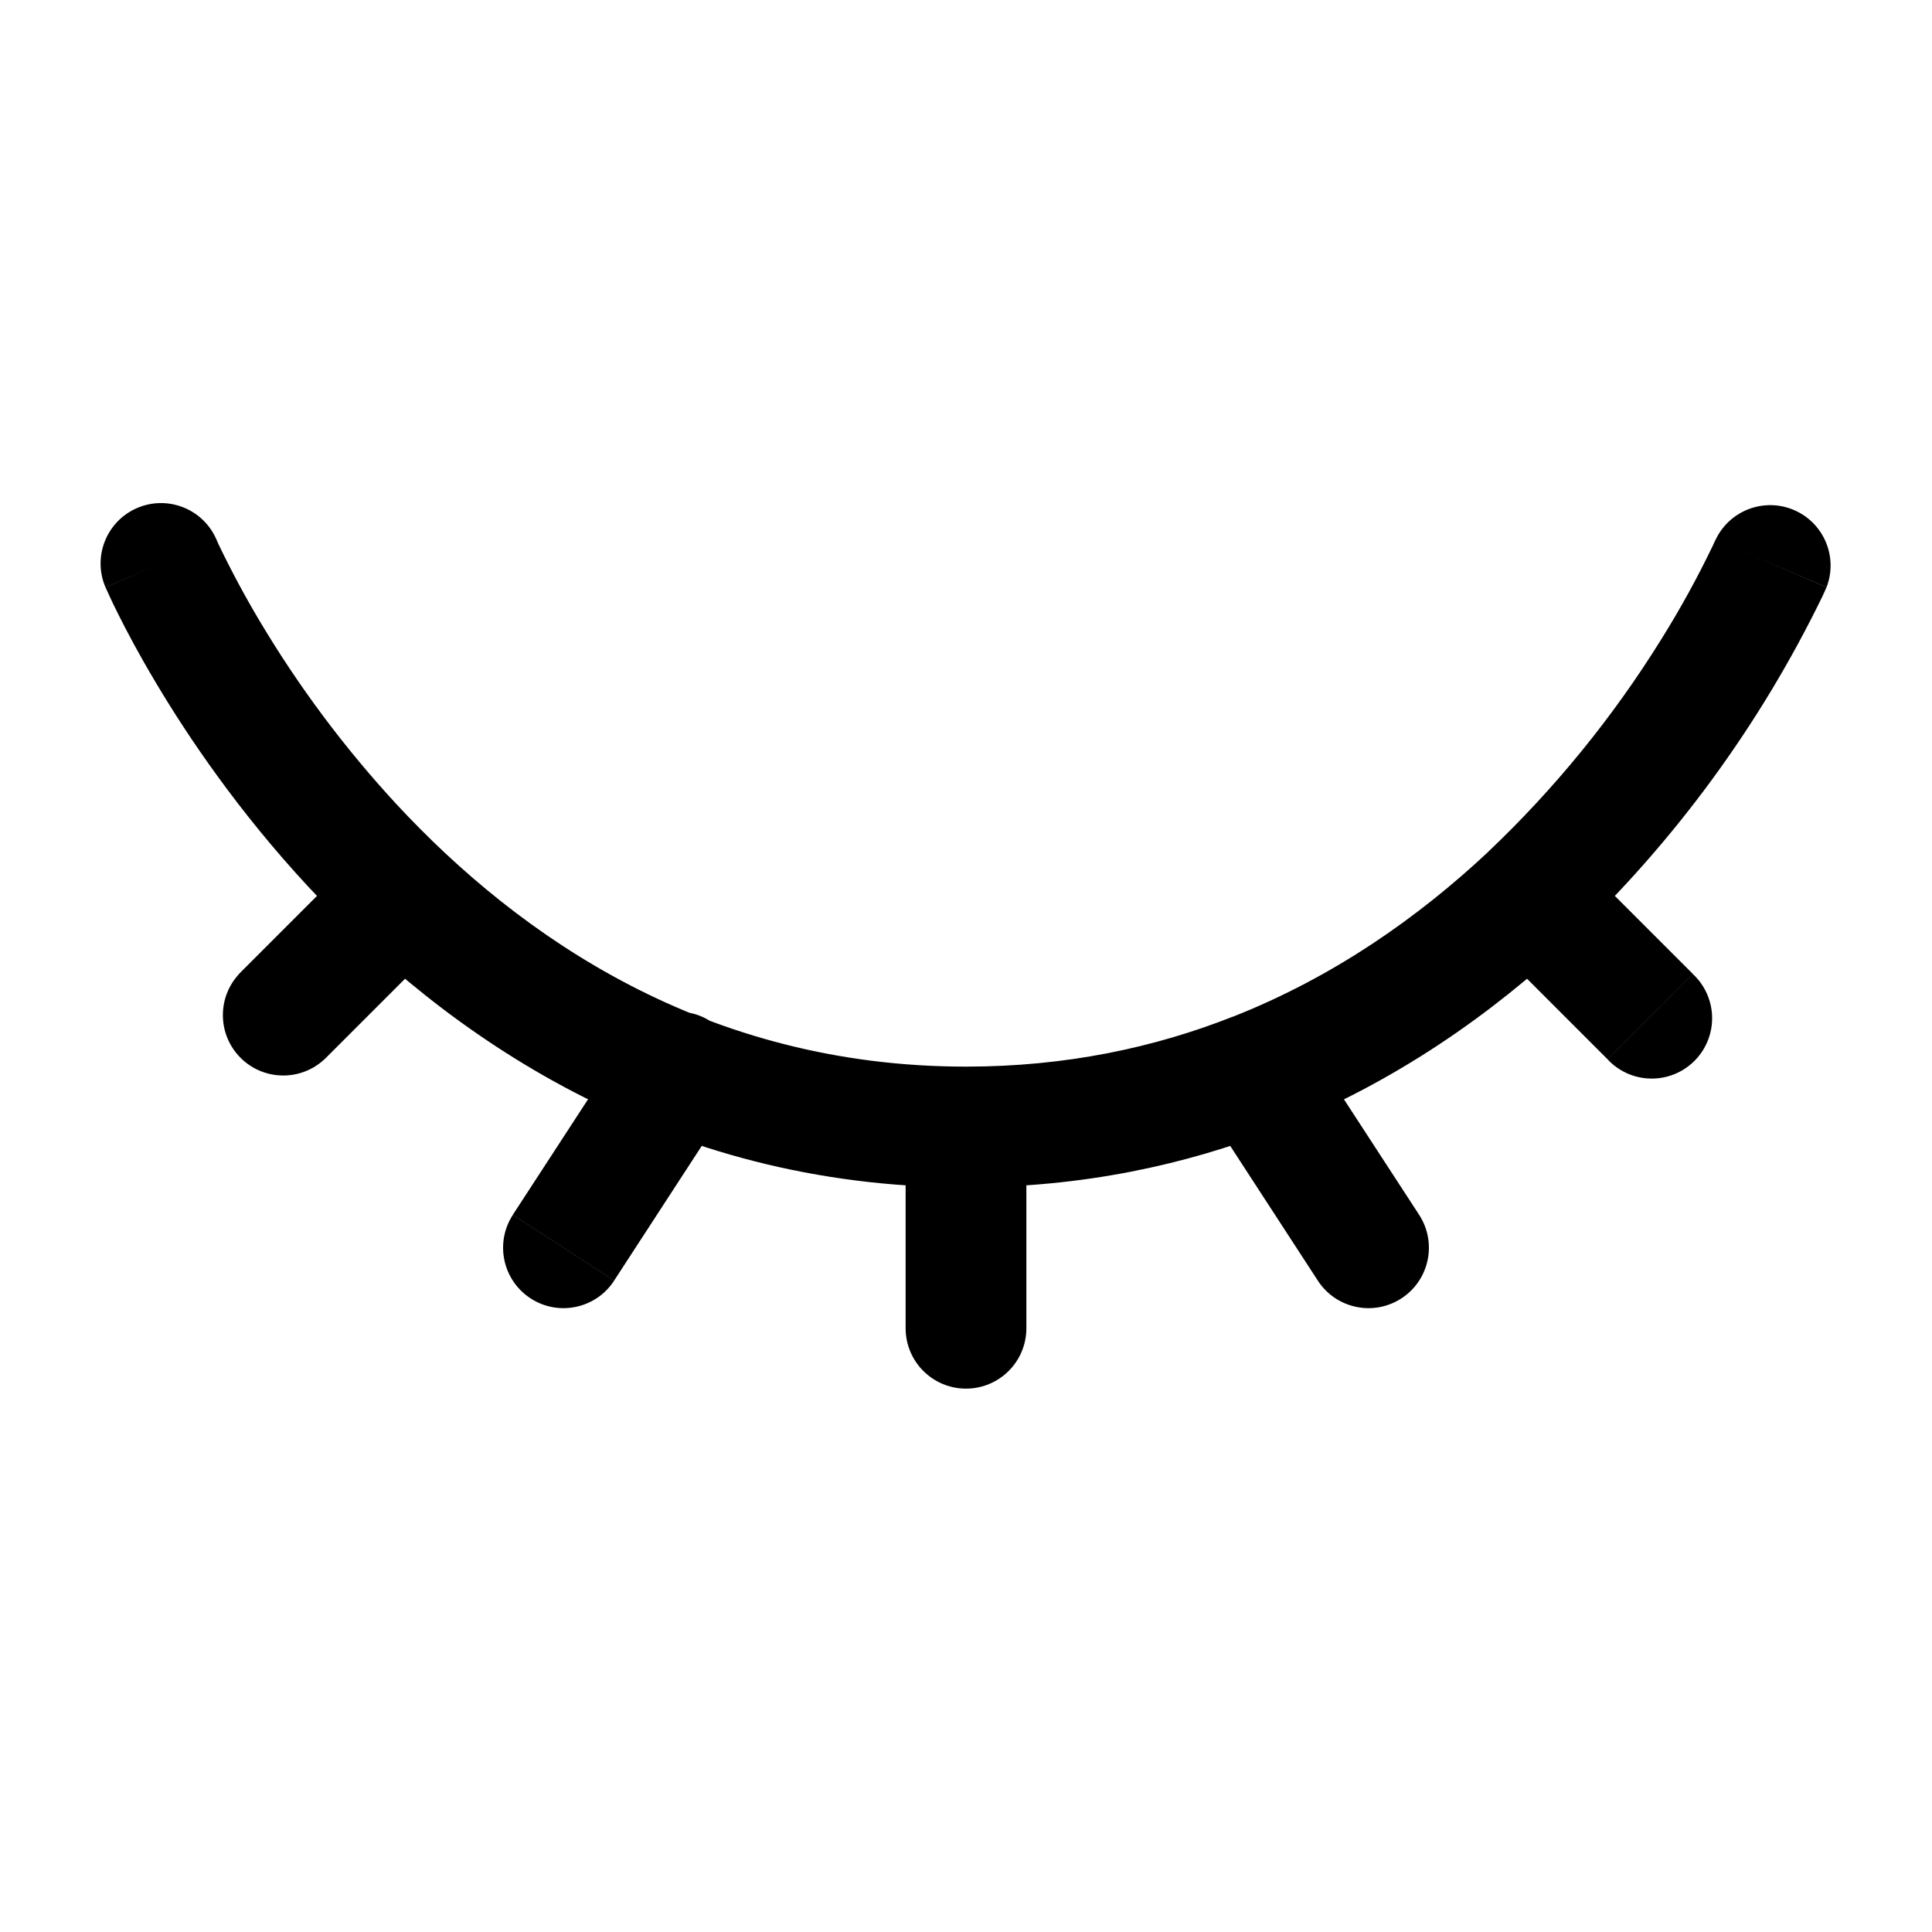
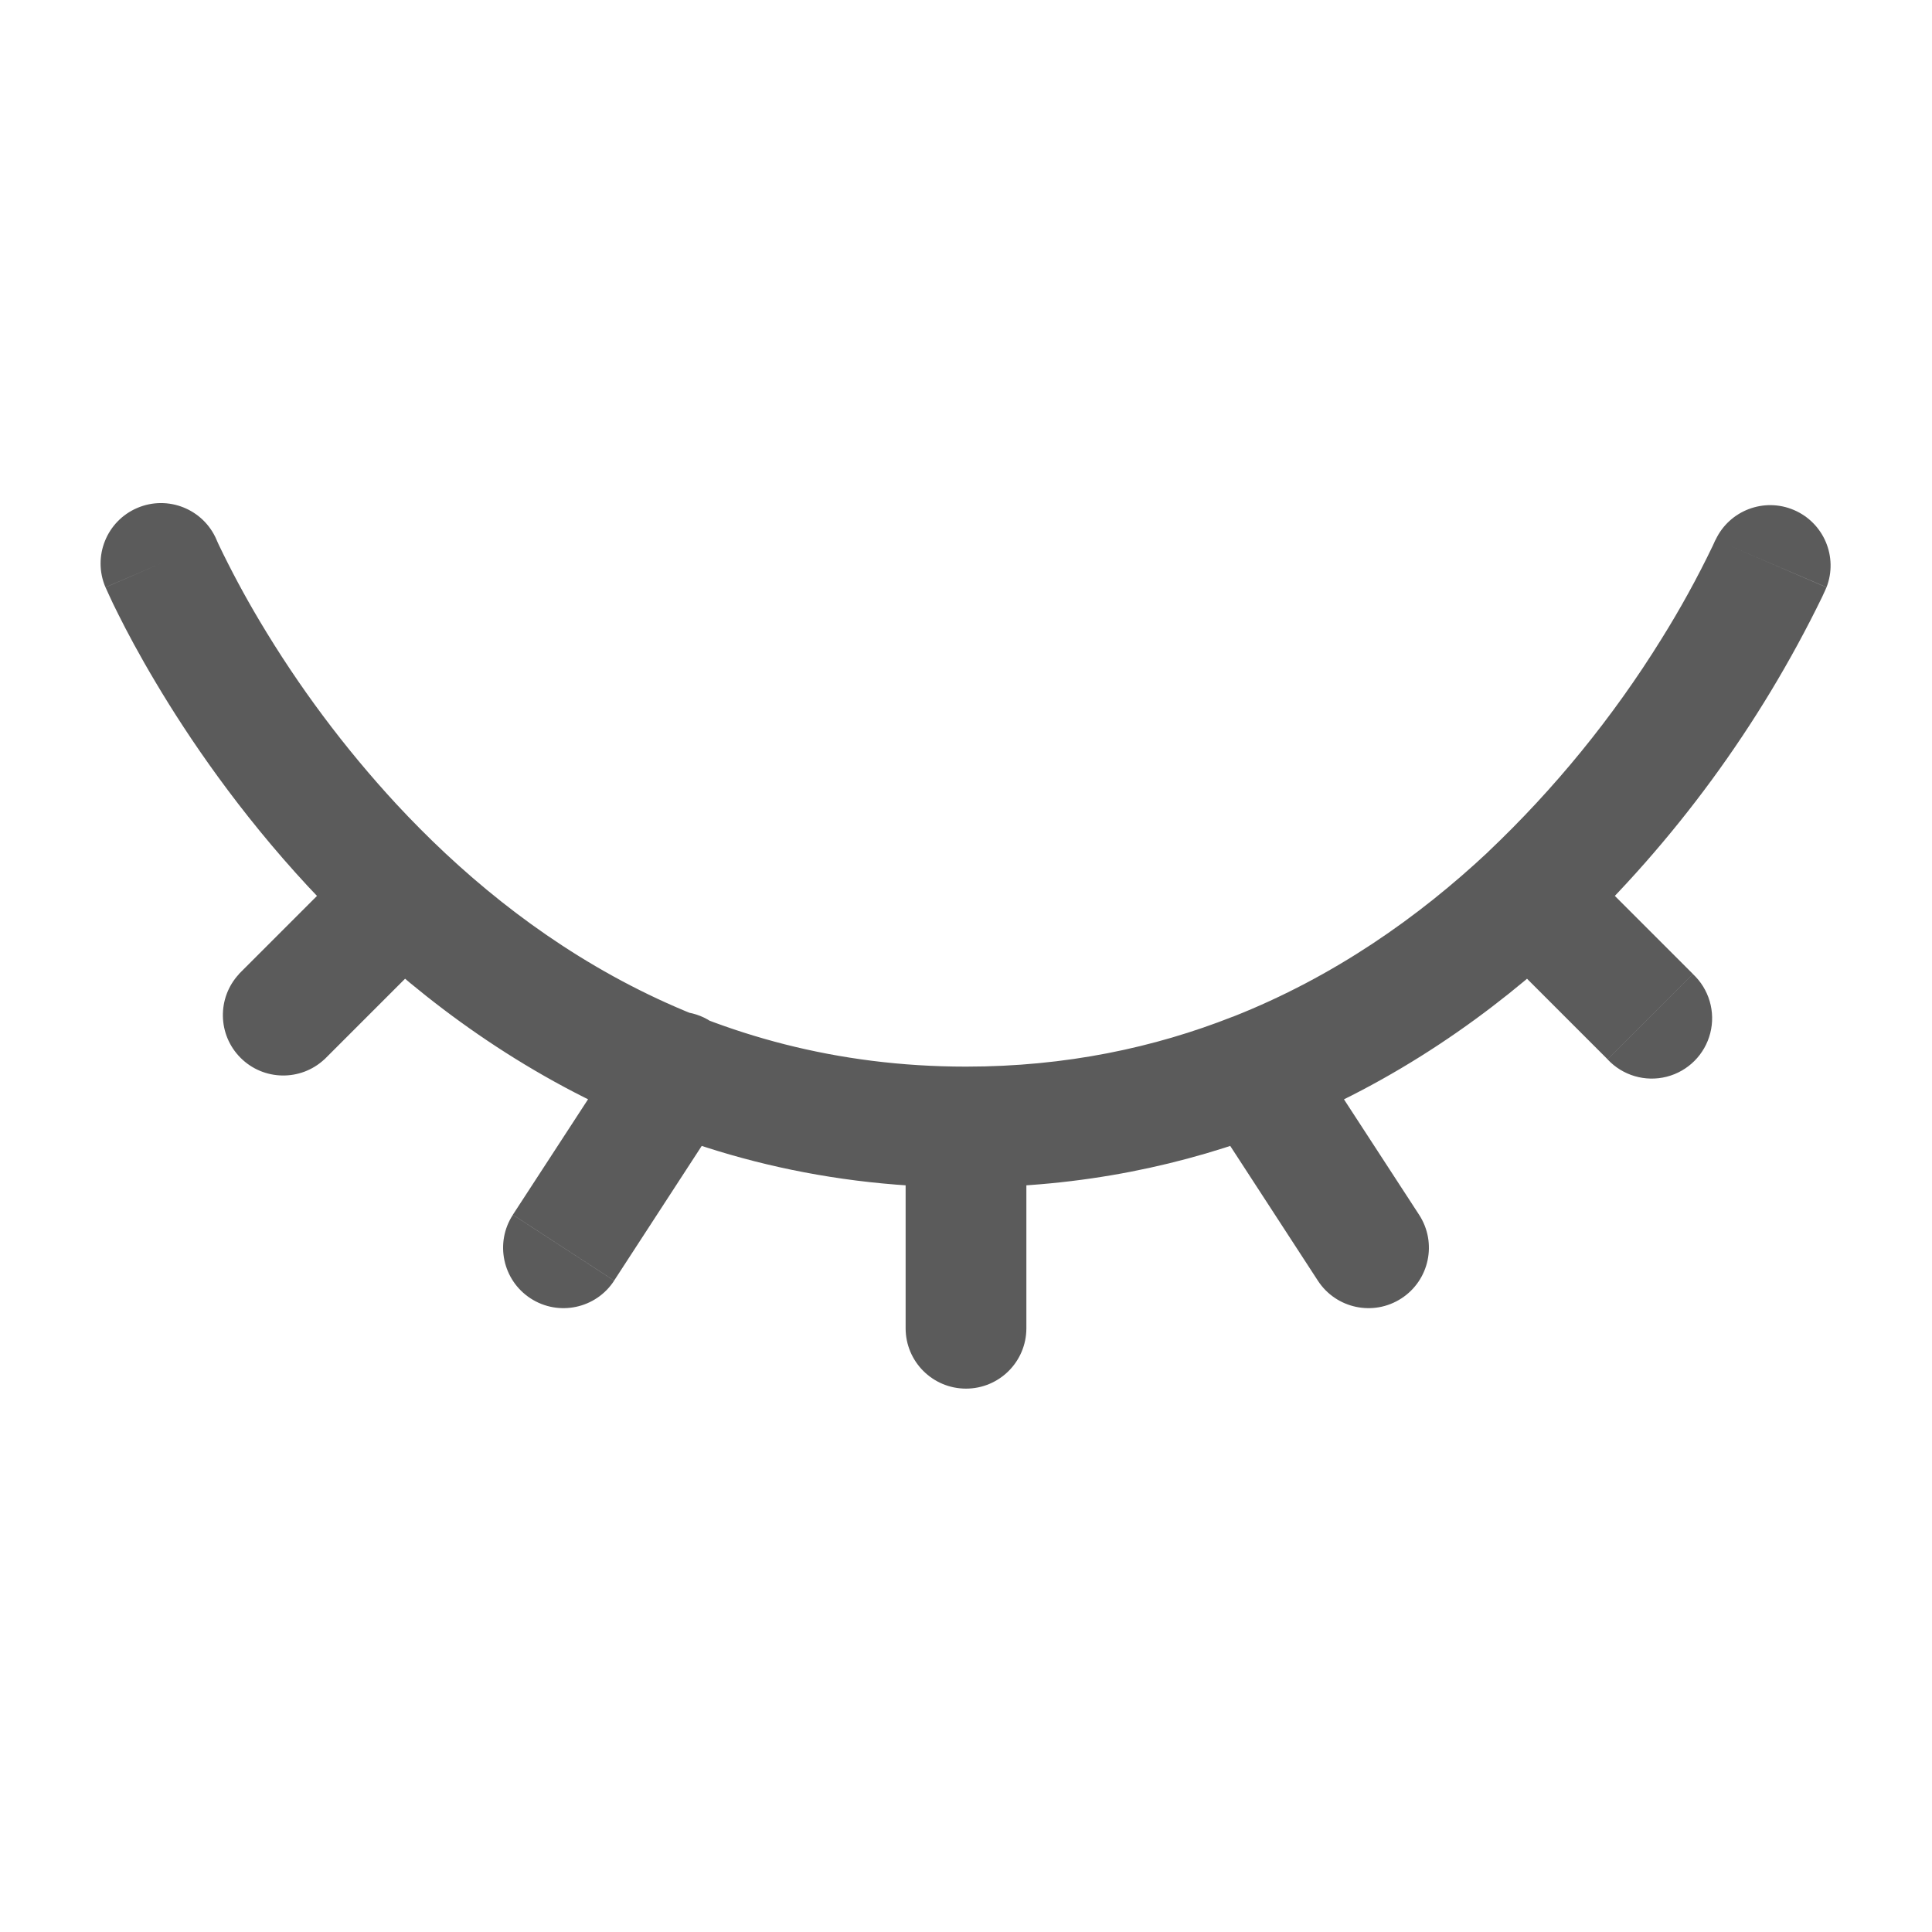
<svg xmlns="http://www.w3.org/2000/svg" width="24" height="24" viewBox="0 0 24 24">
-   <path fill="currentColor" d="M2.69 6.705a.75.75 0 0 0-1.38.59zm12.897 6.624l-.274-.698zm-6.546.409a.75.75 0 1 0-1.257-.818zm-2.67 1.353a.75.75 0 1 0 1.258.818zM22.69 7.295a.75.75 0 0 0-1.378-.59zM19 11.13l-.513-.547zm.97 2.03a.75.75 0 1 0 1.06-1.06zm-8.72 3.34a.75.75 0 0 0 1.5 0zm5.121-.591a.75.75 0 1 0 1.258-.818zm-10.84-4.25A.75.75 0 0 0 4.47 10.6zm-2.561.44a.75.75 0 0 0 1.06 1.06zM12 13.25c-3.224 0-5.539-1.605-7.075-3.26a13.6 13.6 0 0 1-1.702-2.28a12 12 0 0 1-.507-.946l-.022-.049l-.004-.01l-.001-.001L2 7l-.69.296h.001l.001.003l.003.006l.04.088q.039.088.117.243c.103.206.256.496.462.841c.41.69 1.035 1.61 1.891 2.533C5.54 12.855 8.224 14.75 12 14.75zm3.313-.62c-.97.383-2.071.62-3.313.62v1.5c1.438 0 2.725-.276 3.862-.723zm-7.529.29l-1.413 2.17l1.258.818l1.412-2.171zM22 7l-.69-.296h.001v.002l-.007.013l-.028.062a12 12 0 0 1-.64 1.162a13.3 13.3 0 0 1-2.15 2.639l1.027 1.094a14.8 14.8 0 0 0 3.122-4.26l.039-.085l.01-.024l.004-.007v-.003h.001v-.001zm-3.513 3.582c-.86.806-1.913 1.552-3.174 2.049l.549 1.396c1.473-.58 2.685-1.444 3.651-2.351zm-.017 1.077l1.5 1.5l1.06-1.06l-1.5-1.5zM11.25 14v2.5h1.5V14zm3.709-.262l1.412 2.171l1.258-.818l-1.413-2.171zm-10.49-3.14l-1.5 1.5L4.03 13.16l1.5-1.5z" />
+   <path fill="#5B5B5B" d="M2.69 6.705a.75.75 0 0 0-1.38.59zm12.897 6.624l-.274-.698zm-6.546.409a.75.75 0 1 0-1.257-.818zm-2.67 1.353a.75.75 0 1 0 1.258.818zM22.69 7.295a.75.75 0 0 0-1.378-.59zM19 11.13l-.513-.547zm.97 2.03a.75.75 0 1 0 1.06-1.06zm-8.72 3.34a.75.75 0 0 0 1.5 0zm5.121-.591a.75.75 0 1 0 1.258-.818zm-10.84-4.25A.75.75 0 0 0 4.47 10.6zm-2.561.44a.75.75 0 0 0 1.06 1.06zM12 13.25c-3.224 0-5.539-1.605-7.075-3.26a13.6 13.6 0 0 1-1.702-2.28a12 12 0 0 1-.507-.946l-.022-.049l-.004-.01l-.001-.001L2 7l-.69.296h.001l.001.003l.003.006l.04.088q.039.088.117.243c.103.206.256.496.462.841c.41.69 1.035 1.61 1.891 2.533C5.54 12.855 8.224 14.75 12 14.75zm3.313-.62c-.97.383-2.071.62-3.313.62v1.5c1.438 0 2.725-.276 3.862-.723zm-7.529.29l-1.413 2.17l1.258.818l1.412-2.171zM22 7l-.69-.296h.001v.002l-.007.013l-.028.062a12 12 0 0 1-.64 1.162a13.3 13.3 0 0 1-2.15 2.639l1.027 1.094a14.8 14.8 0 0 0 3.122-4.26l.039-.085l.01-.024l.004-.007v-.003h.001v-.001zm-3.513 3.582c-.86.806-1.913 1.552-3.174 2.049l.549 1.396c1.473-.58 2.685-1.444 3.651-2.351zm-.017 1.077l1.5 1.5l1.06-1.06l-1.5-1.5zM11.25 14v2.5h1.5V14zm3.709-.262l1.412 2.171l1.258-.818l-1.413-2.171zm-10.49-3.14l-1.5 1.5L4.03 13.16l1.5-1.5z" />
</svg>
